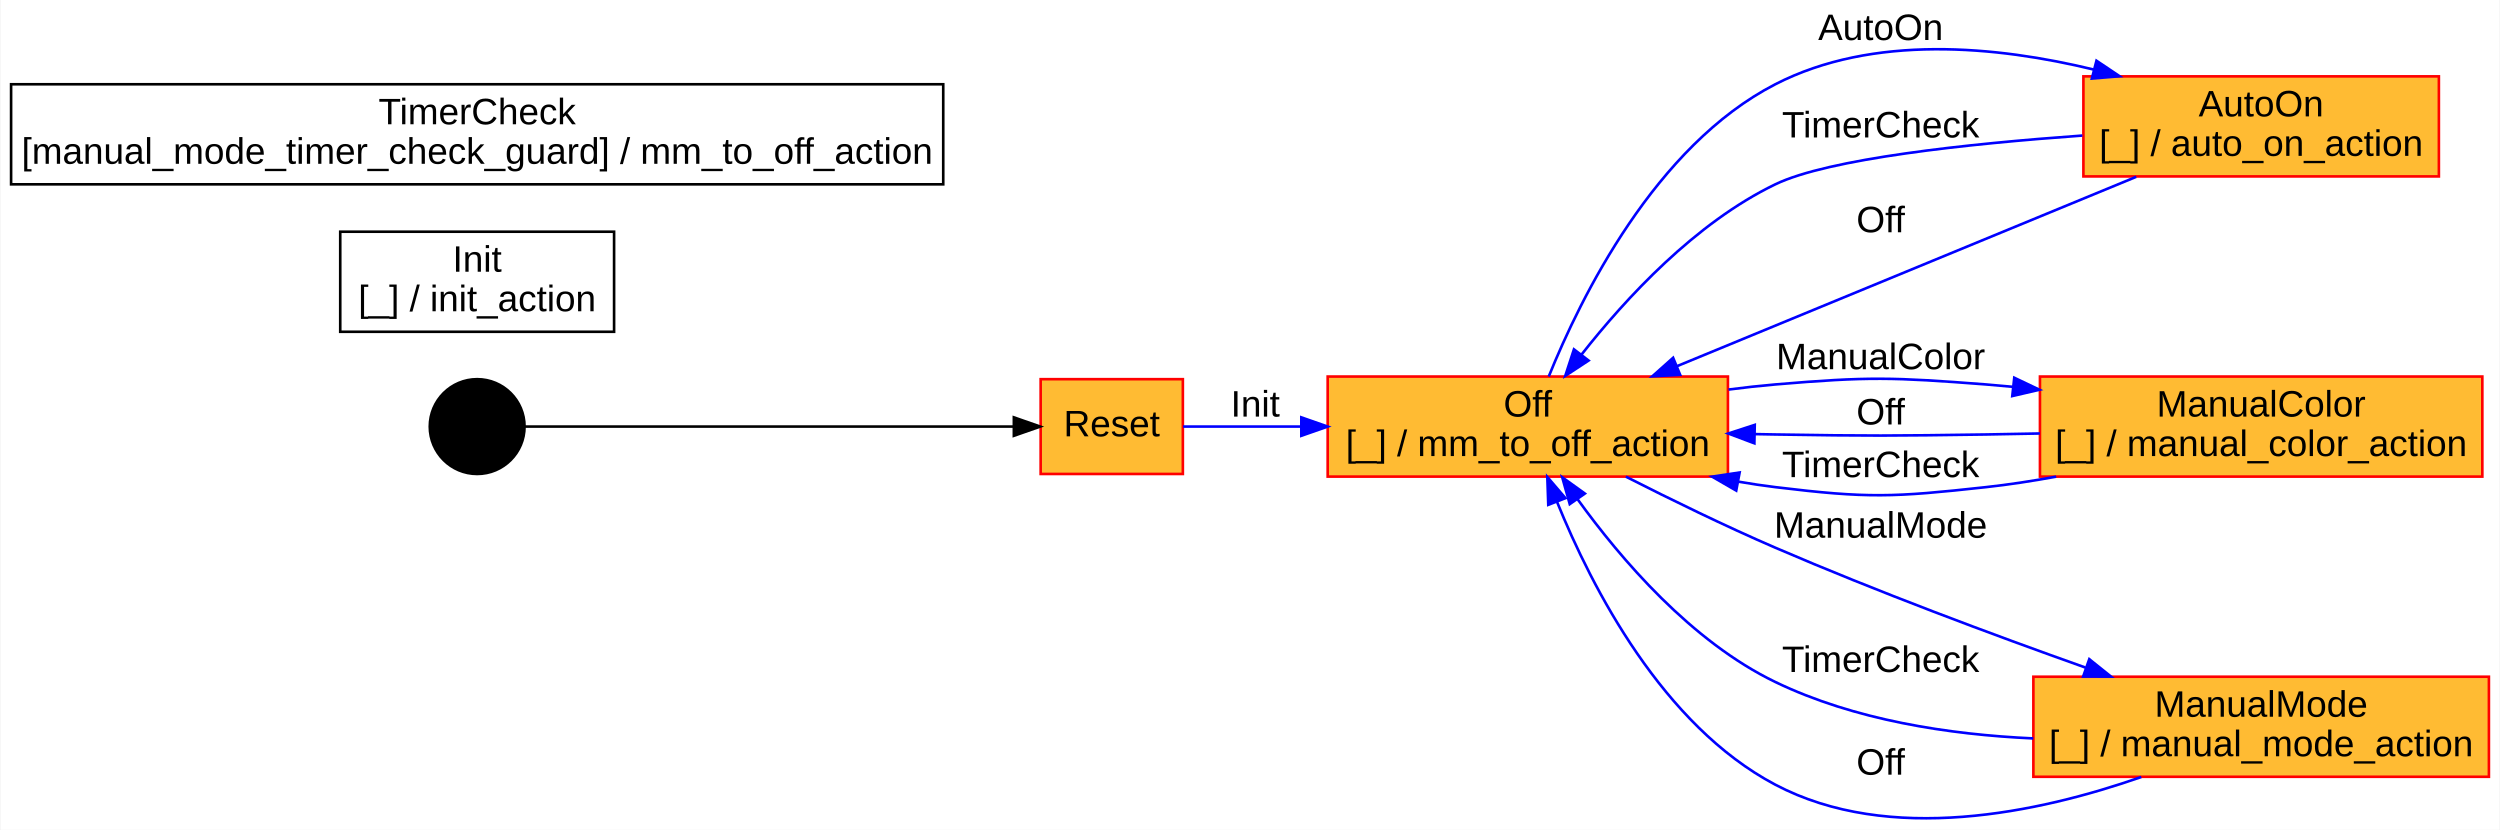
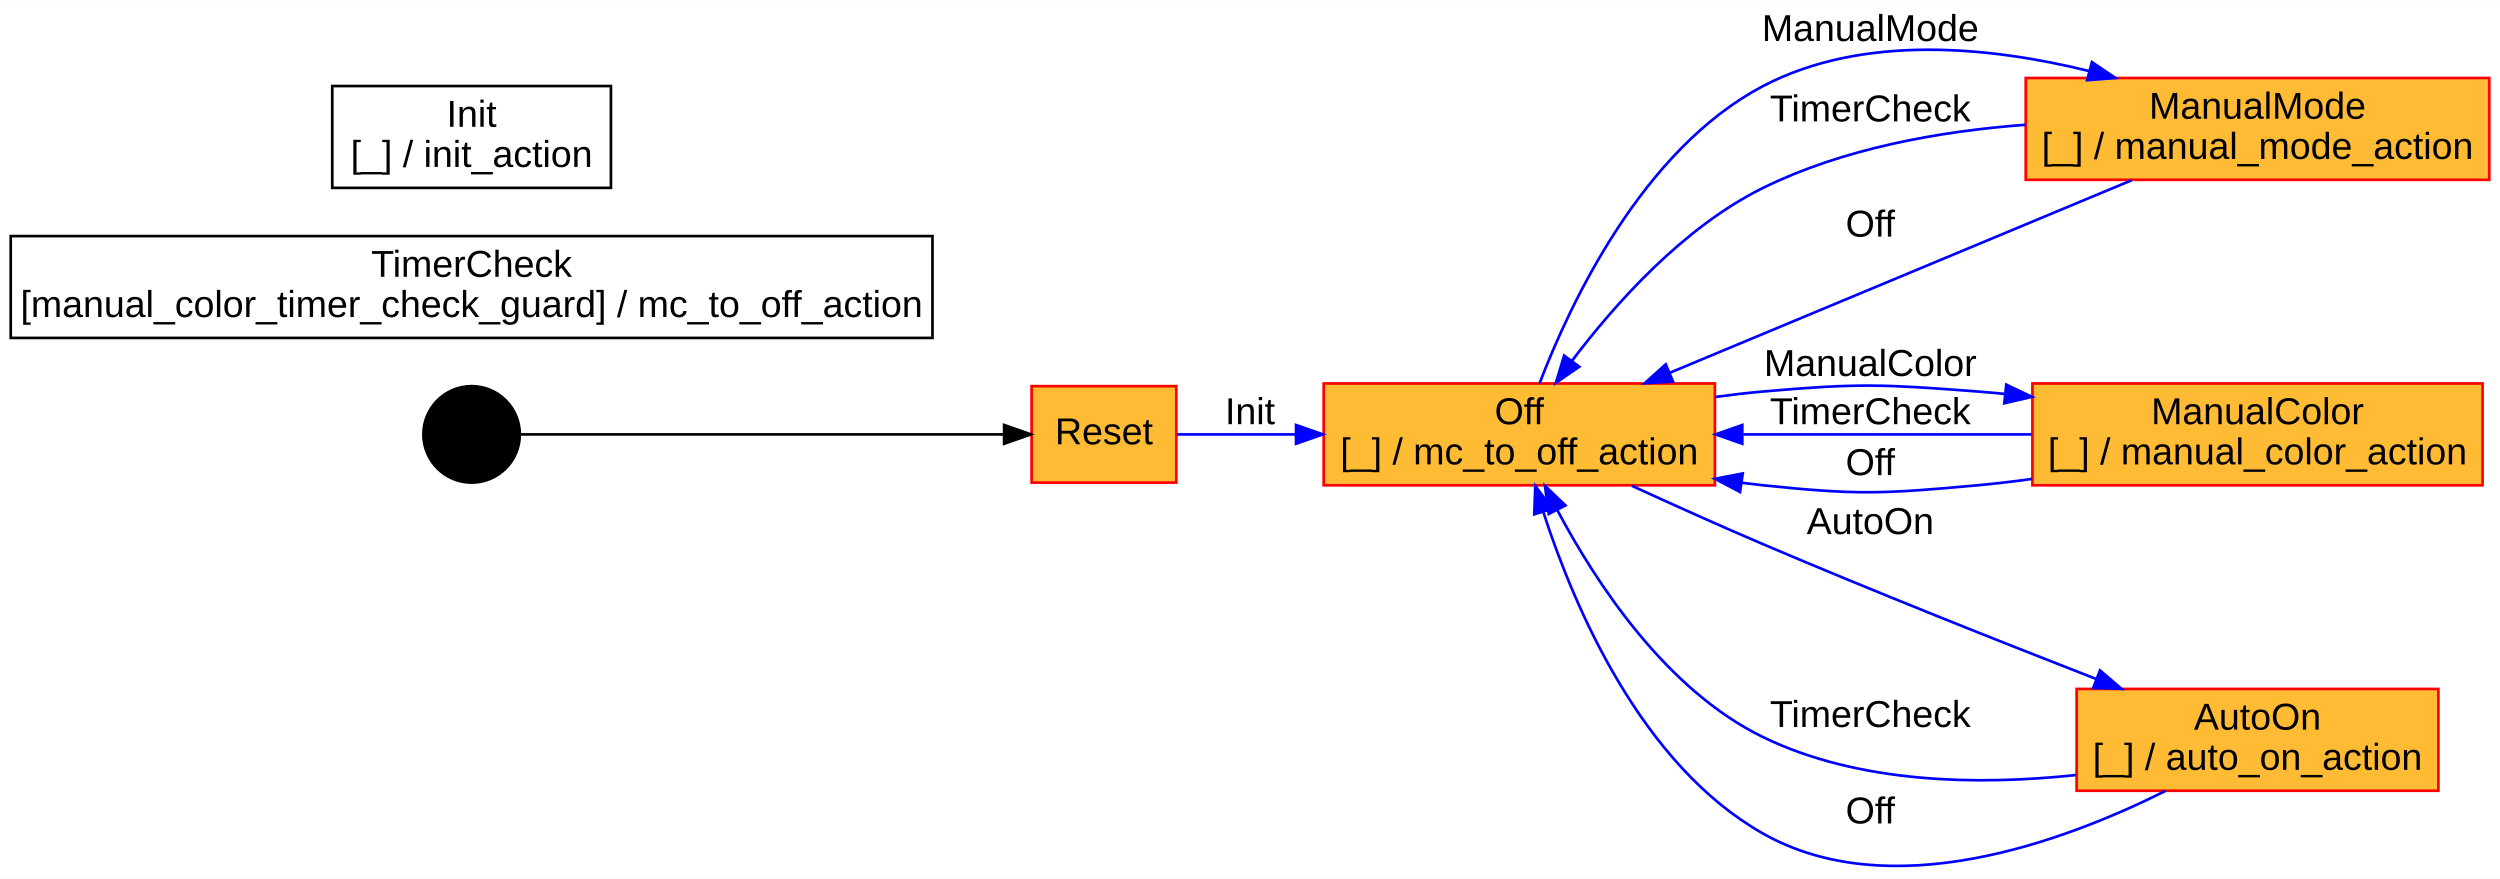
- <svg xmlns="http://www.w3.org/2000/svg" width="949pt" height="315pt" viewBox="0.00 0.00 949.00 315.14">
-   <g id="graph0" class="graph" transform="scale(1 1) rotate(0) translate(4 311.14)">
-     <polygon fill="white" stroke="transparent" points="-4,4 -4,-311.14 945,-311.14 945,4 -4,4" />
+ <svg xmlns="http://www.w3.org/2000/svg" width="933pt" height="328pt" viewBox="0.00 0.00 933.00 327.78">
+   <g id="graph0" class="graph" transform="scale(1 1) rotate(0) translate(4 323.78)">
+     <polygon fill="white" stroke="transparent" points="-4,4 -4,-323.78 929,-323.78 929,4 -4,4" />
    <g id="node1" class="node">
-       <ellipse fill="black" stroke="black" cx="177" cy="-149.14" rx="18" ry="18" />
-       <text text-anchor="middle" x="177" y="-145.44" font-family="Arial" font-size="14.00">s</text>
+       <ellipse fill="black" stroke="black" cx="172" cy="-161.78" rx="18" ry="18" />
+       <text text-anchor="middle" x="172" y="-158.08" font-family="Arial" font-size="14.00">s</text>
    </g>
    <g id="node2" class="node">
-       <polygon fill="#ffbb33" stroke="red" points="445,-167.14 391,-167.14 391,-131.14 445,-131.14 445,-167.14" />
-       <text text-anchor="middle" x="418" y="-145.44" font-family="Arial" font-size="14.00">Reset</text>
+       <polygon fill="#ffbb33" stroke="red" points="435,-179.78 381,-179.78 381,-143.78 435,-143.78 435,-179.78" />
+       <text text-anchor="middle" x="408" y="-158.08" font-family="Arial" font-size="14.00">Reset</text>
    </g>
    <g id="edge1" class="edge">
-       <path fill="none" stroke="black" d="M195.19,-149.14C233.84,-149.14 328.31,-149.14 380.64,-149.14" />
-       <polygon fill="black" stroke="black" points="380.82,-152.64 390.82,-149.14 380.82,-145.64 380.82,-152.64" />
+       <path fill="none" stroke="black" d="M190.21,-161.78C228.04,-161.78 319.18,-161.78 370.43,-161.78" />
+       <polygon fill="black" stroke="black" points="370.73,-165.28 380.73,-161.78 370.73,-158.28 370.73,-165.28" />
+     </g>
+     <g id="node3" class="node">
+       <polygon fill="#ffbb33" stroke="red" points="636,-180.78 490,-180.78 490,-142.78 636,-142.78 636,-180.78" />
+       <text text-anchor="middle" x="563" y="-165.58" font-family="Arial" font-size="14.00">Off</text>
+       <text text-anchor="middle" x="563" y="-150.58" font-family="Arial" font-size="14.00">[_] / mc_to_off_action</text>
+     </g>
+     <g id="edge11" class="edge">
+       <path fill="none" stroke="blue" d="M435.3,-161.78C447.83,-161.78 463.56,-161.78 479.65,-161.78" />
+       <polygon fill="blue" stroke="blue" points="479.68,-165.28 489.68,-161.78 479.68,-158.28 479.68,-165.28" />
+       <text text-anchor="middle" x="462.5" y="-165.58" font-family="Arial" font-size="14.00">Init</text>
+     </g>
+     <g id="node4" class="node">
+       <polygon fill="#ffbb33" stroke="red" points="925,-294.78 752,-294.78 752,-256.78 925,-256.78 925,-294.78" />
+       <text text-anchor="middle" x="838.5" y="-279.58" font-family="Arial" font-size="14.00">ManualMode</text>
+       <text text-anchor="middle" x="838.5" y="-264.58" font-family="Arial" font-size="14.00">[_] / manual_mode_action</text>
+     </g>
+     <g id="edge10" class="edge">
+       <path fill="none" stroke="blue" d="M570.55,-180.8C582.05,-210.82 609.02,-268.21 654,-291.78 691.18,-311.26 738.48,-306.56 775.75,-297.35" />
+       <polygon fill="blue" stroke="blue" points="776.7,-300.72 785.48,-294.79 774.92,-293.95 776.7,-300.72" />
+       <text text-anchor="middle" x="694" y="-308.58" font-family="Arial" font-size="14.00">ManualMode</text>
+     </g>
+     <g id="node5" class="node">
+       <polygon fill="#ffbb33" stroke="red" points="922.5,-180.78 754.5,-180.78 754.5,-142.78 922.5,-142.78 922.5,-180.78" />
+       <text text-anchor="middle" x="838.5" y="-165.58" font-family="Arial" font-size="14.00">ManualColor</text>
+       <text text-anchor="middle" x="838.5" y="-150.58" font-family="Arial" font-size="14.00">[_] / manual_color_action</text>
+     </g>
+     <g id="edge9" class="edge">
+       <path fill="none" stroke="blue" d="M636.06,-175.74C642.11,-176.57 648.15,-177.27 654,-177.78 689.42,-180.91 698.55,-180.51 734,-177.78 737.31,-177.53 740.67,-177.23 744.06,-176.89" />
+       <polygon fill="blue" stroke="blue" points="744.74,-180.34 754.31,-175.78 743.99,-173.38 744.74,-180.34" />
+       <text text-anchor="middle" x="694" y="-183.58" font-family="Arial" font-size="14.00">ManualColor</text>
    </g>
    <g id="node6" class="node">
-       <polygon fill="#ffbb33" stroke="red" points="652,-168.14 500,-168.14 500,-130.14 652,-130.14 652,-168.14" />
-       <text text-anchor="middle" x="576" y="-152.94" font-family="Arial" font-size="14.00">Off</text>
-       <text text-anchor="middle" x="576" y="-137.94" font-family="Arial" font-size="14.00">[_] / mm_to_off_action</text>
+       <polygon fill="#ffbb33" stroke="red" points="906,-66.78 771,-66.78 771,-28.78 906,-28.78 906,-66.78" />
+       <text text-anchor="middle" x="838.5" y="-51.58" font-family="Arial" font-size="14.00">AutoOn</text>
+       <text text-anchor="middle" x="838.5" y="-36.58" font-family="Arial" font-size="14.00">[_] / auto_on_action</text>
+     </g>
+     <g id="edge8" class="edge">
+       <path fill="none" stroke="blue" d="M605.03,-142.58C620.33,-135.56 637.89,-127.65 654,-120.78 695.26,-103.19 742.26,-84.52 778.37,-70.46" />
+       <polygon fill="blue" stroke="blue" points="779.72,-73.69 787.78,-66.81 777.19,-67.16 779.72,-73.69" />
+       <text text-anchor="middle" x="694" y="-124.58" font-family="Arial" font-size="14.00">AutoOn</text>
+     </g>
+     <g id="edge4" class="edge">
+       <path fill="none" stroke="blue" d="M751.9,-277.32C719.83,-274.93 683.93,-268.53 654,-253.78 624.27,-239.13 598.78,-210.58 582.6,-189.15" />
+       <polygon fill="blue" stroke="blue" points="585.39,-187.04 576.66,-181.04 579.74,-191.17 585.39,-187.04" />
+       <text text-anchor="middle" x="694" y="-278.58" font-family="Arial" font-size="14.00">TimerCheck</text>
    </g>
    <g id="edge5" class="edge">
-       <path fill="none" stroke="blue" d="M445.11,-149.14C457.68,-149.14 473.54,-149.14 489.82,-149.14" />
-       <polygon fill="blue" stroke="blue" points="489.99,-152.64 499.99,-149.14 489.99,-145.64 489.99,-152.64" />
-       <text text-anchor="middle" x="472.5" y="-152.94" font-family="Arial" font-size="14.00">Init</text>
-     </g>
-     <g id="node3" class="node">
-       <polygon fill="#ffbb33" stroke="red" points="922,-282.14 787,-282.14 787,-244.14 922,-244.14 922,-282.14" />
-       <text text-anchor="middle" x="854.5" y="-266.94" font-family="Arial" font-size="14.00">AutoOn</text>
-       <text text-anchor="middle" x="854.5" y="-251.94" font-family="Arial" font-size="14.00">[_] / auto_on_action</text>
+       <path fill="none" stroke="blue" d="M791.57,-256.64C744.09,-236.85 669.93,-205.94 619.27,-184.82" />
+       <polygon fill="blue" stroke="blue" points="620.35,-181.48 609.78,-180.86 617.66,-187.94 620.35,-181.48" />
+       <text text-anchor="middle" x="694" y="-235.58" font-family="Arial" font-size="14.00">Off</text>
    </g>
    <g id="edge6" class="edge">
-       <path fill="none" stroke="blue" d="M786.6,-259.66C742.83,-256.52 690.16,-250.86 670,-241.14 639.66,-226.5 613.26,-197.94 596.42,-176.51" />
-       <polygon fill="blue" stroke="blue" points="599.08,-174.22 590.23,-168.4 593.52,-178.47 599.08,-174.22" />
-       <text text-anchor="middle" x="710" y="-258.94" font-family="Arial" font-size="14.00">TimerCheck</text>
+       <path fill="none" stroke="blue" d="M754.21,-161.78C720.08,-161.78 680.67,-161.78 646.6,-161.78" />
+       <polygon fill="blue" stroke="blue" points="646.22,-158.28 636.22,-161.78 646.22,-165.28 646.22,-158.28" />
+       <text text-anchor="middle" x="694" y="-165.58" font-family="Arial" font-size="14.00">TimerCheck</text>
    </g>
    <g id="edge7" class="edge">
-       <path fill="none" stroke="blue" d="M807.07,-243.99C758.96,-224.16 683.78,-193.16 632.55,-172.04" />
-       <polygon fill="blue" stroke="blue" points="633.86,-168.79 623.28,-168.22 631.19,-175.27 633.86,-168.79" />
-       <text text-anchor="middle" x="710" y="-222.94" font-family="Arial" font-size="14.00">Off</text>
-     </g>
-     <g id="node4" class="node">
-       <polygon fill="#ffbb33" stroke="red" points="938.5,-168.14 770.5,-168.14 770.5,-130.14 938.5,-130.14 938.5,-168.14" />
-       <text text-anchor="middle" x="854.5" y="-152.94" font-family="Arial" font-size="14.00">ManualColor</text>
-       <text text-anchor="middle" x="854.5" y="-137.94" font-family="Arial" font-size="14.00">[_] / manual_color_action</text>
-     </g>
-     <g id="edge8" class="edge">
-       <path fill="none" stroke="blue" d="M770.46,-146.52C763.54,-146.36 756.65,-146.23 750,-146.14 714.45,-145.62 705.55,-145.56 670,-146.14 667.46,-146.18 664.87,-146.23 662.27,-146.28" />
-       <polygon fill="blue" stroke="blue" points="662.04,-142.78 652.12,-146.51 662.19,-149.78 662.04,-142.78" />
-       <text text-anchor="middle" x="710" y="-149.94" font-family="Arial" font-size="14.00">Off</text>
-     </g>
-     <g id="edge9" class="edge">
-       <path fill="none" stroke="blue" d="M776.66,-130.12C767.72,-128.48 758.69,-127.09 750,-126.14 714.66,-122.26 705.29,-121.84 670,-126.14 665.47,-126.69 660.83,-127.39 656.18,-128.19" />
-       <polygon fill="blue" stroke="blue" points="655.15,-124.83 645.98,-130.12 656.45,-131.71 655.15,-124.83" />
-       <text text-anchor="middle" x="710" y="-129.94" font-family="Arial" font-size="14.00">TimerCheck</text>
-     </g>
-     <g id="node5" class="node">
-       <polygon fill="#ffbb33" stroke="red" points="941,-54.14 768,-54.14 768,-16.14 941,-16.14 941,-54.14" />
-       <text text-anchor="middle" x="854.5" y="-38.94" font-family="Arial" font-size="14.00">ManualMode</text>
-       <text text-anchor="middle" x="854.5" y="-23.94" font-family="Arial" font-size="14.00">[_] / manual_mode_action</text>
-     </g>
-     <g id="edge10" class="edge">
-       <path fill="none" stroke="blue" d="M767.94,-30.71C735.87,-32.17 699.97,-37.68 670,-52.14 638.14,-67.51 611.39,-98.7 594.88,-121.58" />
-       <polygon fill="blue" stroke="blue" points="591.93,-119.69 589.07,-129.89 597.67,-123.7 591.93,-119.69" />
-       <text text-anchor="middle" x="710" y="-55.94" font-family="Arial" font-size="14.00">TimerCheck</text>
-     </g>
-     <g id="edge11" class="edge">
-       <path fill="none" stroke="blue" d="M808.99,-16.06C770.11,-2.48 713.28,9.7 670,-13.14 627.24,-35.7 600.41,-87.75 587.11,-120.52" />
-       <polygon fill="blue" stroke="blue" points="583.77,-119.42 583.41,-130.01 590.3,-121.96 583.77,-119.42" />
-       <text text-anchor="middle" x="710" y="-16.94" font-family="Arial" font-size="14.00">Off</text>
-     </g>
-     <g id="edge4" class="edge">
-       <path fill="none" stroke="blue" d="M583.96,-168.17C596.11,-198.23 624.34,-255.66 670,-279.14 707.07,-298.2 753.97,-293.7 791.07,-284.69" />
-       <polygon fill="blue" stroke="blue" points="791.96,-288.08 800.77,-282.18 790.21,-281.3 791.96,-288.08" />
-       <text text-anchor="middle" x="710" y="-295.94" font-family="Arial" font-size="14.00">AutoOn</text>
+       <path fill="none" stroke="blue" d="M754.36,-145.16C747.49,-144.2 740.64,-143.39 734,-142.78 698.59,-139.56 689.36,-139.09 654,-142.78 651.34,-143.06 648.64,-143.38 645.92,-143.74" />
+       <polygon fill="blue" stroke="blue" points="645.38,-140.28 636,-145.2 646.4,-147.21 645.38,-140.28" />
+       <text text-anchor="middle" x="694" y="-146.58" font-family="Arial" font-size="14.00">Off</text>
    </g>
    <g id="edge2" class="edge">
-       <path fill="none" stroke="blue" d="M652.23,-163.2C658.23,-163.98 664.21,-164.64 670,-165.14 705.43,-168.16 714.55,-167.86 750,-165.14 753.31,-164.88 756.67,-164.58 760.06,-164.25" />
-       <polygon fill="blue" stroke="blue" points="760.74,-167.69 770.31,-163.13 759.99,-160.73 760.74,-167.69" />
-       <text text-anchor="middle" x="710" y="-170.94" font-family="Arial" font-size="14.00">ManualColor</text>
+       <path fill="none" stroke="blue" d="M770.67,-34.64C734.42,-30.75 689.83,-31.39 654,-48.78 617.87,-66.32 591.73,-106.12 577.21,-133.48" />
+       <polygon fill="blue" stroke="blue" points="574,-132.08 572.57,-142.58 580.23,-135.27 574,-132.08" />
+       <text text-anchor="middle" x="694" y="-52.58" font-family="Arial" font-size="14.00">TimerCheck</text>
    </g>
    <g id="edge3" class="edge">
-       <path fill="none" stroke="blue" d="M613.25,-130.11C630.28,-121.46 650.98,-111.34 670,-103.14 708.5,-86.54 752.52,-70.14 787.79,-57.61" />
-       <polygon fill="blue" stroke="blue" points="789.23,-60.81 797.5,-54.18 786.9,-54.21 789.23,-60.81" />
-       <text text-anchor="middle" x="710" y="-106.94" font-family="Arial" font-size="14.00">ManualMode</text>
+       <path fill="none" stroke="blue" d="M804.18,-28.73C765.65,-9.45 701.45,13.99 654,-12.78 608.6,-38.4 583.53,-97.13 571.99,-132.73" />
+       <polygon fill="blue" stroke="blue" points="568.57,-131.95 568.97,-142.54 575.26,-134.02 568.57,-131.95" />
+       <text text-anchor="middle" x="694" y="-16.58" font-family="Arial" font-size="14.00">Off</text>
    </g>
    <g id="node7" class="node">
-       <polygon fill="none" stroke="black" points="229,-223.14 125,-223.14 125,-185.14 229,-185.14 229,-223.14" />
-       <text text-anchor="middle" x="177" y="-207.94" font-family="Arial" font-size="14.00">Init</text>
-       <text text-anchor="middle" x="177" y="-192.94" font-family="Arial" font-size="14.00">[_] / init_action</text>
+       <polygon fill="none" stroke="black" points="344,-235.78 0,-235.78 0,-197.78 344,-197.78 344,-235.78" />
+       <text text-anchor="middle" x="172" y="-220.58" font-family="Arial" font-size="14.00">TimerCheck</text>
+       <text text-anchor="middle" x="172" y="-205.58" font-family="Arial" font-size="14.00">[manual_color_timer_check_guard] / mc_to_off_action</text>
    </g>
    <g id="node8" class="node">
-       <polygon fill="none" stroke="black" points="354,-279.14 0,-279.14 0,-241.14 354,-241.14 354,-279.14" />
-       <text text-anchor="middle" x="177" y="-263.94" font-family="Arial" font-size="14.00">TimerCheck</text>
-       <text text-anchor="middle" x="177" y="-248.94" font-family="Arial" font-size="14.00">[manual_mode_timer_check_guard] / mm_to_off_action</text>
+       <polygon fill="none" stroke="black" points="224,-291.78 120,-291.78 120,-253.78 224,-253.78 224,-291.78" />
+       <text text-anchor="middle" x="172" y="-276.58" font-family="Arial" font-size="14.00">Init</text>
+       <text text-anchor="middle" x="172" y="-261.58" font-family="Arial" font-size="14.00">[_] / init_action</text>
    </g>
  </g>
</svg>
